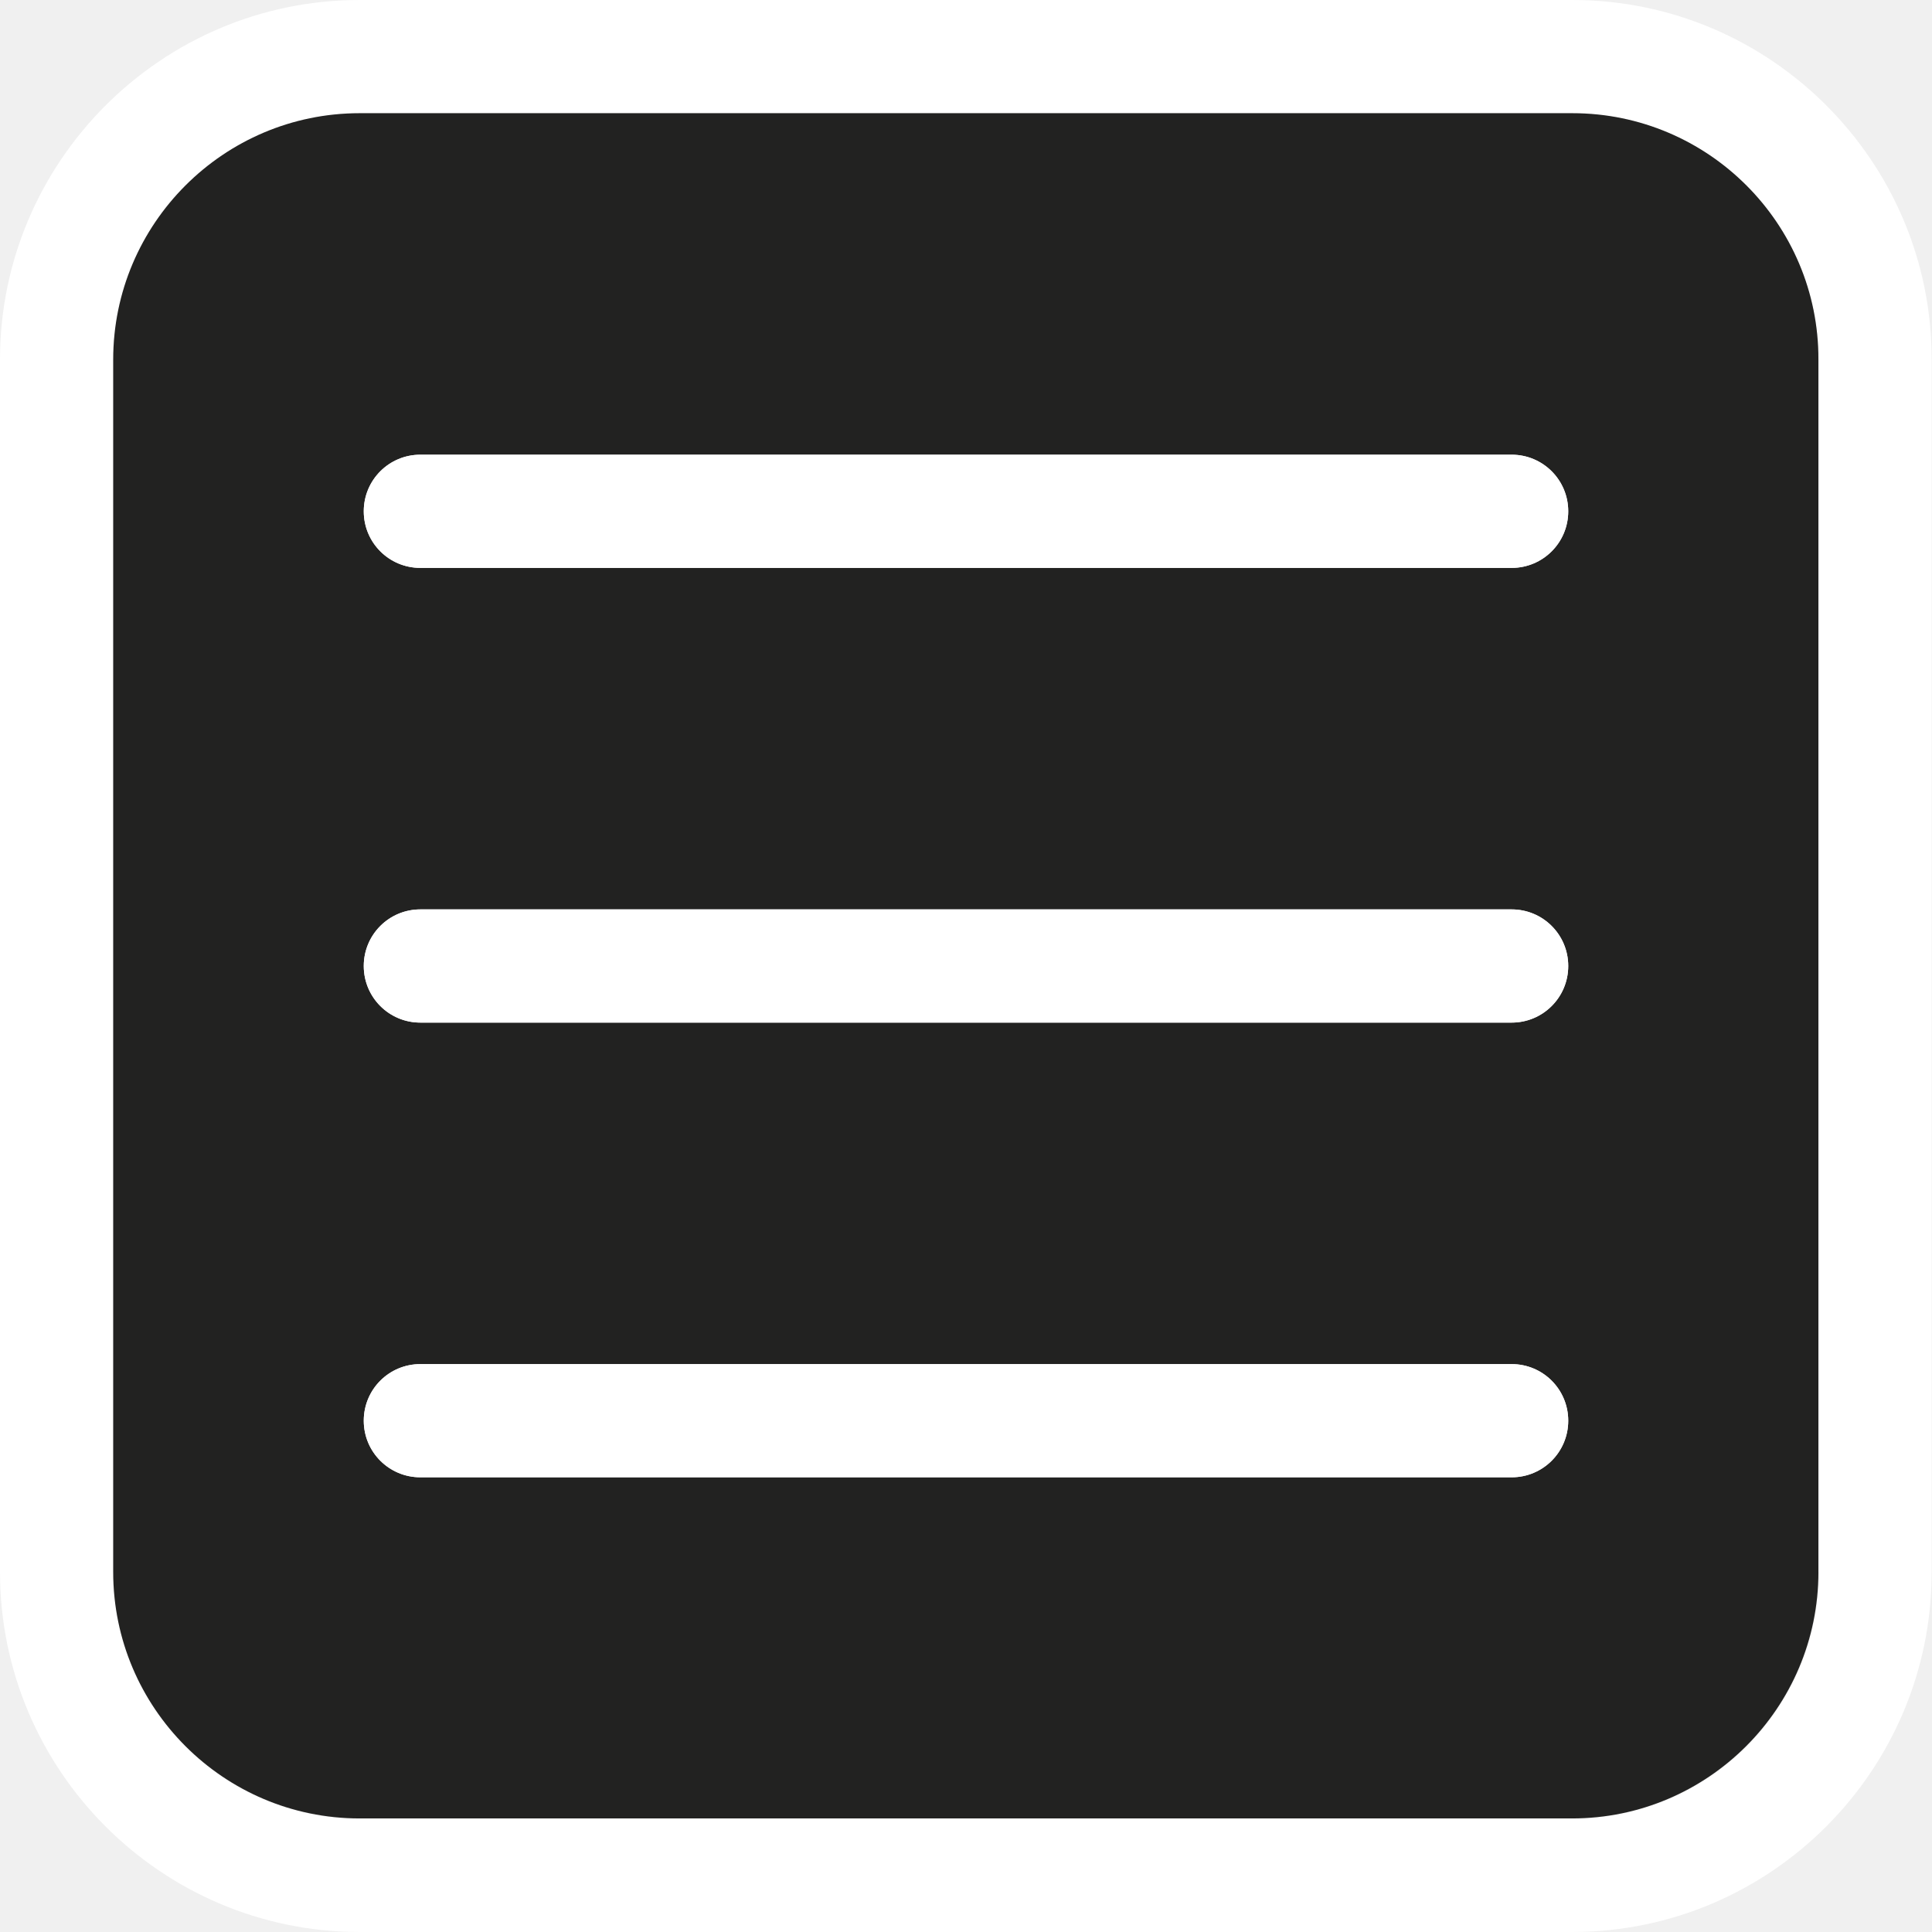
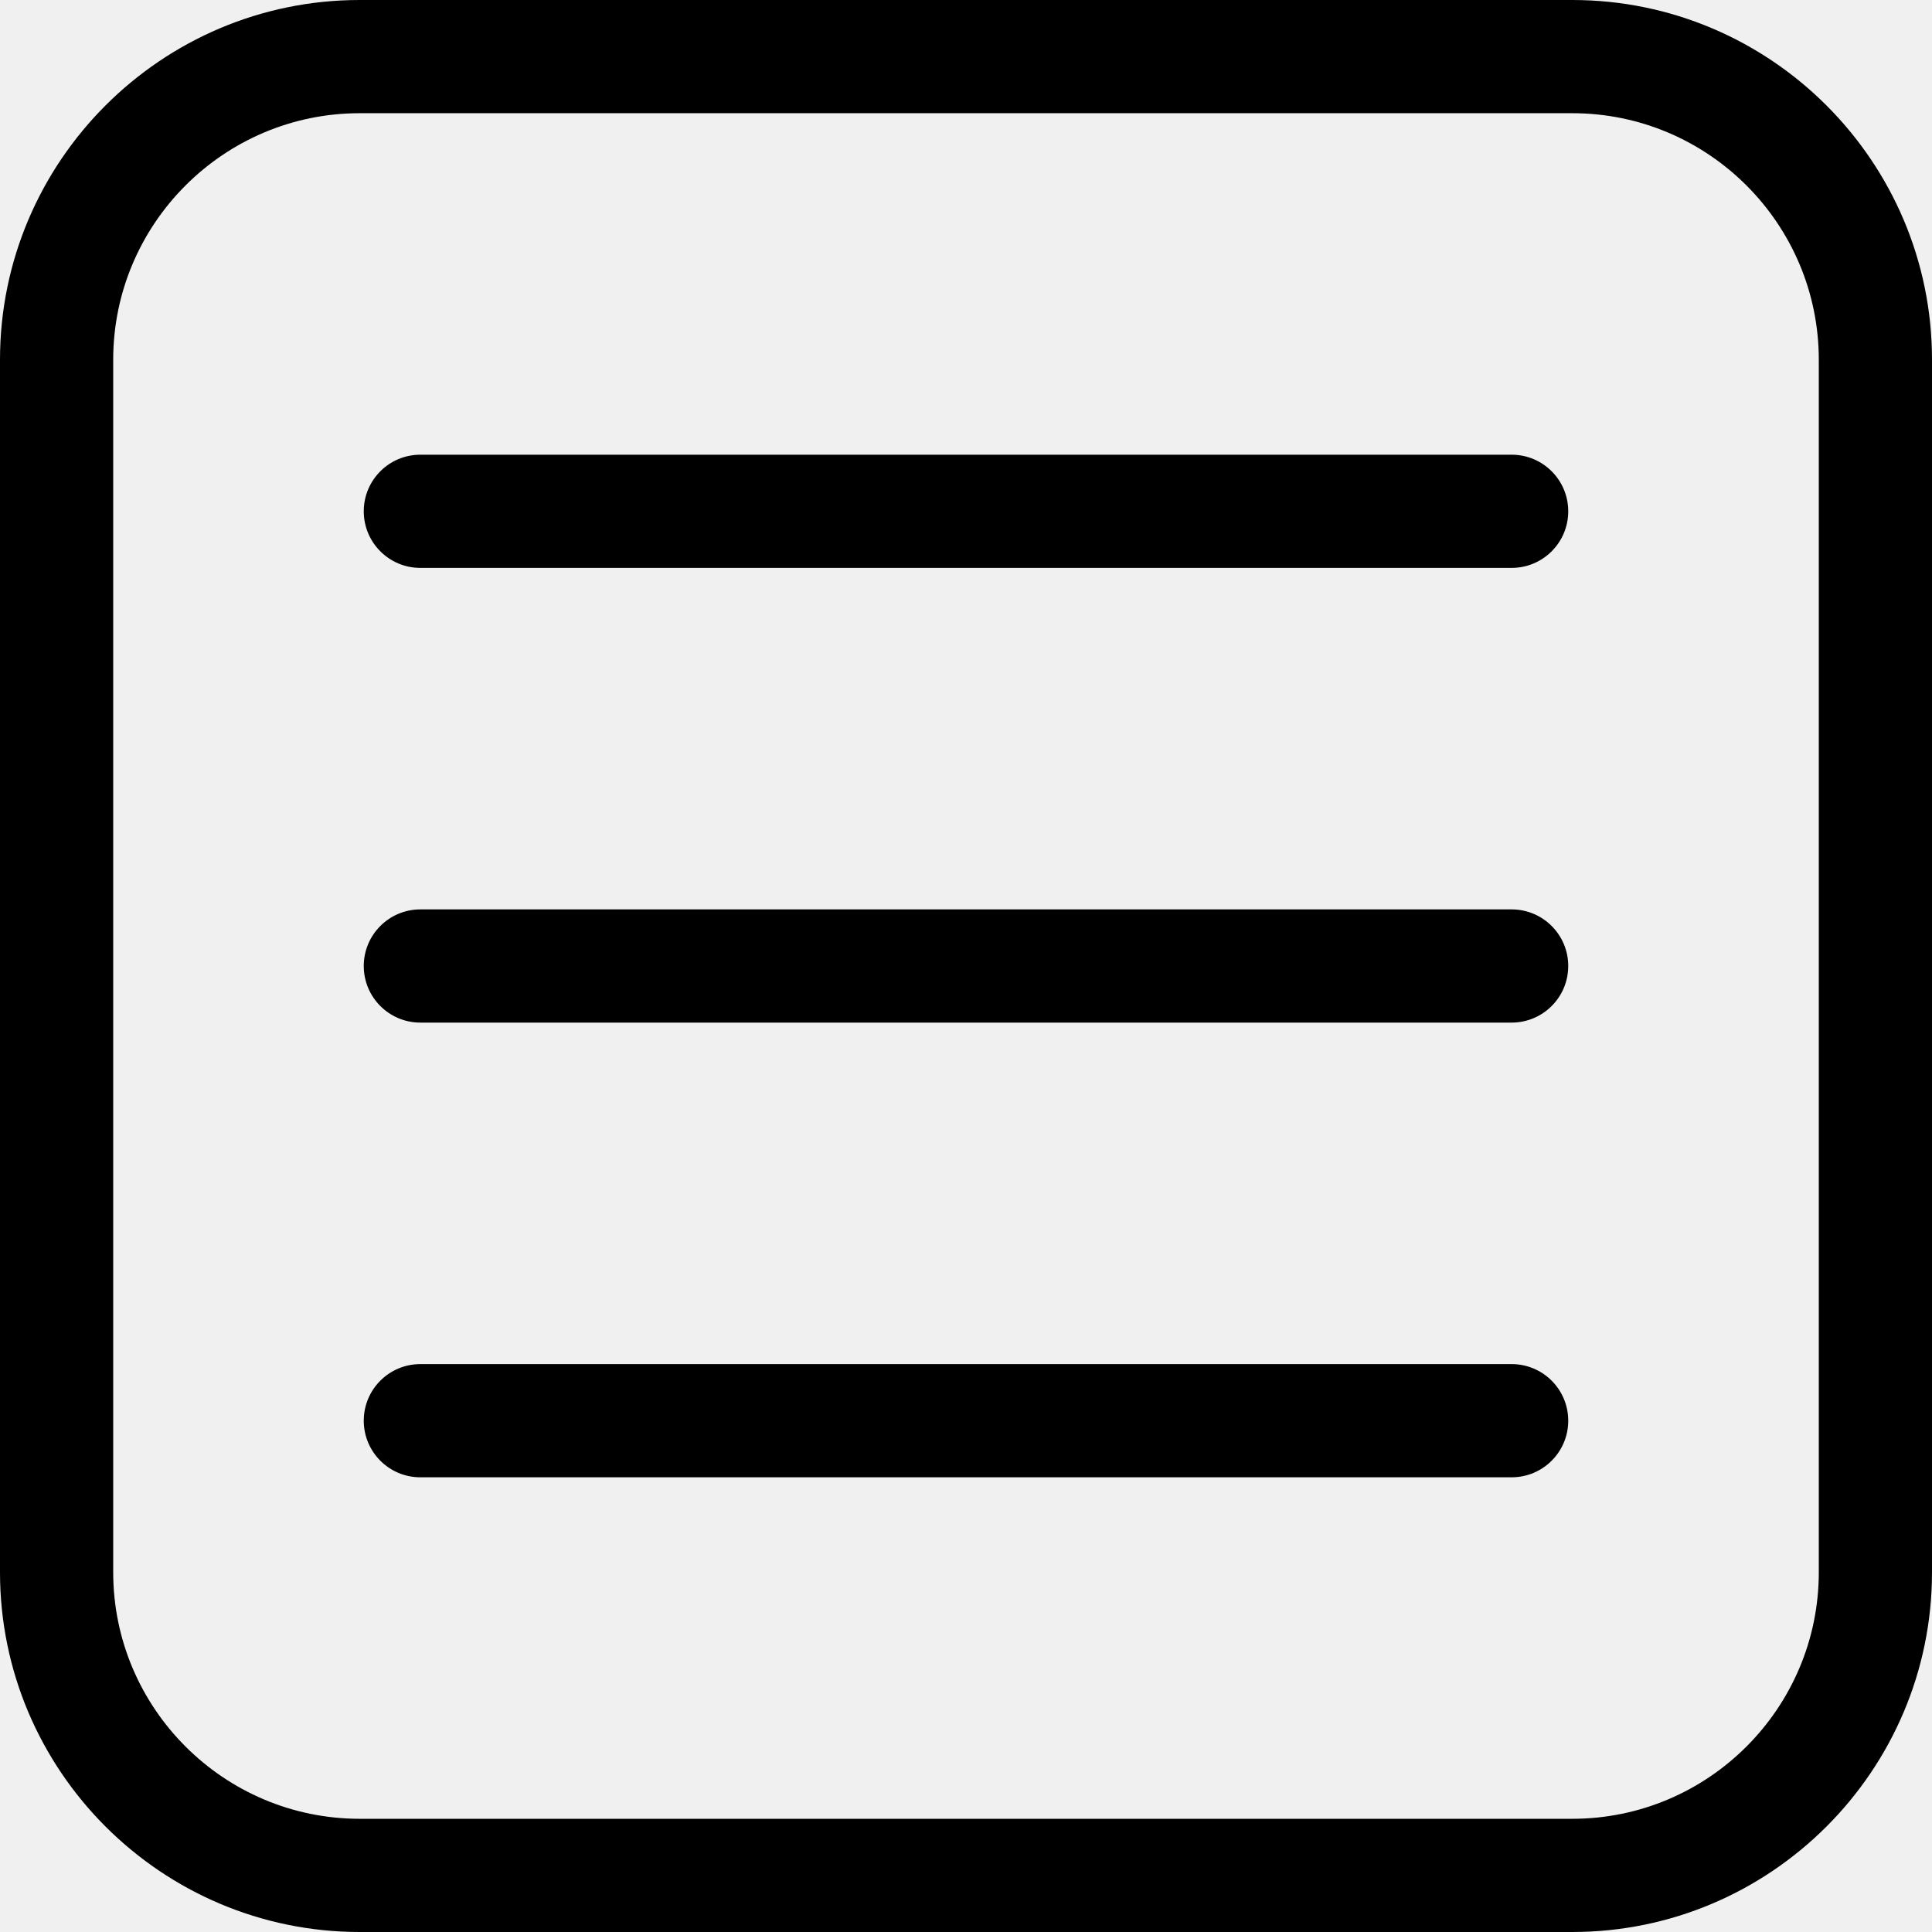
<svg xmlns="http://www.w3.org/2000/svg" version="1.1" id="Capa_1" x="0px" y="0px" viewBox="0 0 512 512" style="enable-background:new 0 0 512 512;" xml:space="preserve">
-   <style type="text/css">
- 	.st0{fill:#FFFFFF;}
- 	.st1{fill:#222221;}
- </style>
  <g>
    <g>
-       <g>
-         <path class="st0" d="M416.7,0H95.3C42.8,0,0,42.8,0,95.3v321.3C0,469.2,42.8,512,95.3,512h321.3c52.6,0,95.3-42.8,95.3-95.3V95.3     C512,42.8,469.2,0,416.7,0z M482,416.7c0,36-29.3,65.3-65.3,65.3H95.3c-36,0-65.3-29.3-65.3-65.3V95.3C30,59.3,59.3,30,95.3,30     h321.3c36,0,65.3,29.3,65.3,65.3V416.7z" />
-         <path class="st1" d="M416.7,30H95.3C59.3,30,30,59.3,30,95.3v321.3c0,36,29.3,65.3,65.3,65.3h321.3c36,0,65.3-29.3,65.3-65.3     V95.3C482,59.3,452.7,30,416.7,30z M400.6,391.5H111.4c-8.3,0-15-6.7-15-15s6.7-15,15-15h289.2c8.3,0,15,6.7,15,15     S408.9,391.5,400.6,391.5z M400.6,271H111.4c-8.3,0-15-6.7-15-15s6.7-15,15-15h289.2c8.3,0,15,6.7,15,15S408.9,271,400.6,271z      M400.6,150.5H111.4c-8.3,0-15-6.7-15-15s6.7-15,15-15h289.2c8.3,0,15,6.7,15,15S408.9,150.5,400.6,150.5z" />
-       </g>
-     </g>
-     <g>
-       <g>
-         <path class="st0" d="M415.6,135.5c0,8.3-6.7,15-15,15H111.4c-8.3,0-15-6.7-15-15s6.7-15,15-15h289.2     C408.9,120.5,415.6,127.2,415.6,135.5z" />
-       </g>
-     </g>
-     <g>
-       <g>
-         <path class="st0" d="M415.6,256c0,8.3-6.7,15-15,15H111.4c-8.3,0-15-6.7-15-15s6.7-15,15-15h289.2     C408.9,241,415.6,247.7,415.6,256z" />
-       </g>
-     </g>
-     <g>
-       <g>
-         <path class="st0" d="M415.6,376.5c0,8.3-6.7,15-15,15H111.4c-8.3,0-15-6.7-15-15s6.7-15,15-15h289.2     C408.9,361.5,415.6,368.2,415.6,376.5z" />
-       </g>
+       <path d="M416.667,0H95.333C42.766,0,0,42.767,0,95.334v321.332C0,469.233,42.766,512,95.333,512h321.334    C469.234,512,512,469.233,512,416.666V95.334C512,42.767,469.234,0,416.667,0z M482,416.666C482,452.691,452.692,482,416.667,482    H95.333C59.308,482,30,452.691,30,416.666V95.334C30,59.309,59.308,30,95.333,30h321.334C452.692,30,482,59.309,482,95.334    V416.666z" />
    </g>
  </g>
+   <g>
+     <g>
+       <path d="M400.6,120.5H111.4c-8.284,0-15,6.716-15,15s6.716,15,15,15h289.2c8.284,0,15-6.716,15-15S408.884,120.5,400.6,120.5z" />
+     </g>
+   </g>
+   <g>
+     <g>
+       <path d="M400.6,241H111.4c-8.284,0-15,6.716-15,15s6.716,15,15,15h289.2c8.284,0,15-6.716,15-15S408.884,241,400.6,241z" />
+     </g>
+   </g>
+   <g>
+     <g>
+       <path d="M400.6,361.5H111.4c-8.284,0-15,6.716-15,15s6.716,15,15,15h289.2c8.284,0,15-6.716,15-15S408.884,361.5,400.6,361.5z" />
+     </g>
+   </g>
+   <g>
+ </g>
+   <g>
+ </g>
+   <g>
+ </g>
+   <g>
+ </g>
+   <g>
+ </g>
+   <g>
+ </g>
+   <g>
+ </g>
+   <g>
+ </g>
+   <g>
+ </g>
+   <g>
+ </g>
+   <g>
+ </g>
+   <g>
+ </g>
+   <g>
+ </g>
+   <g>
+ </g>
+   <g>
+ </g>
</svg>
